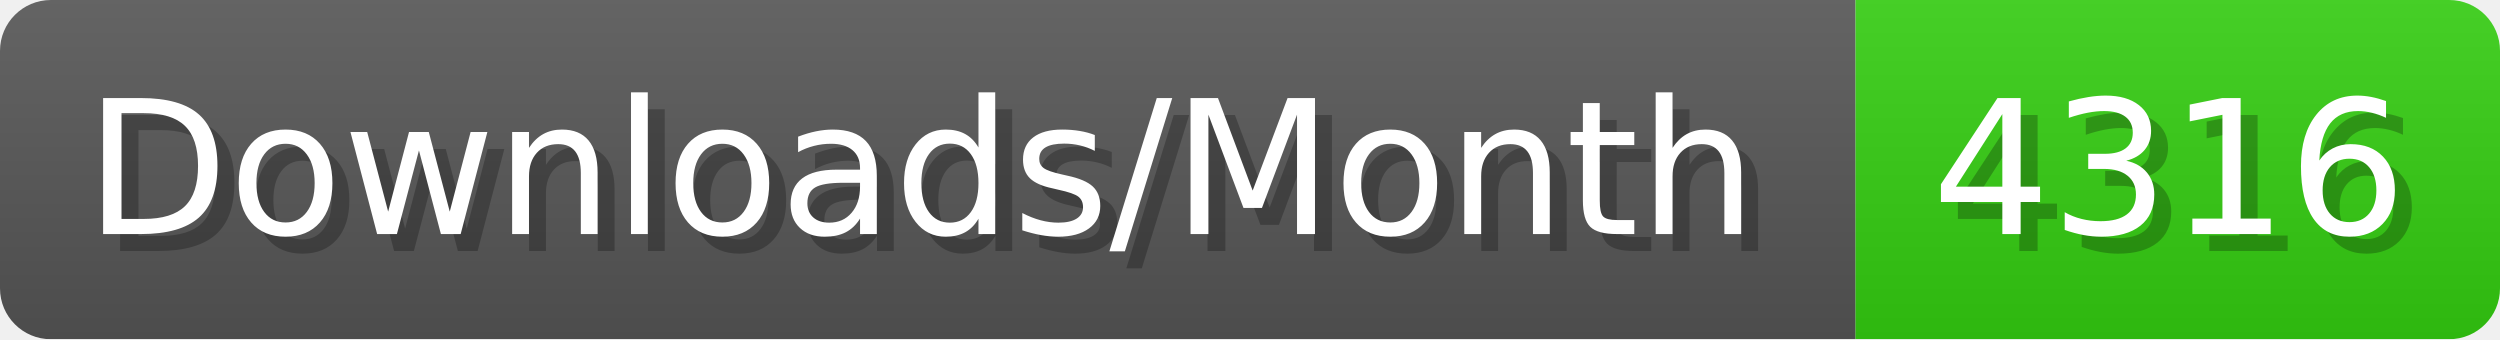
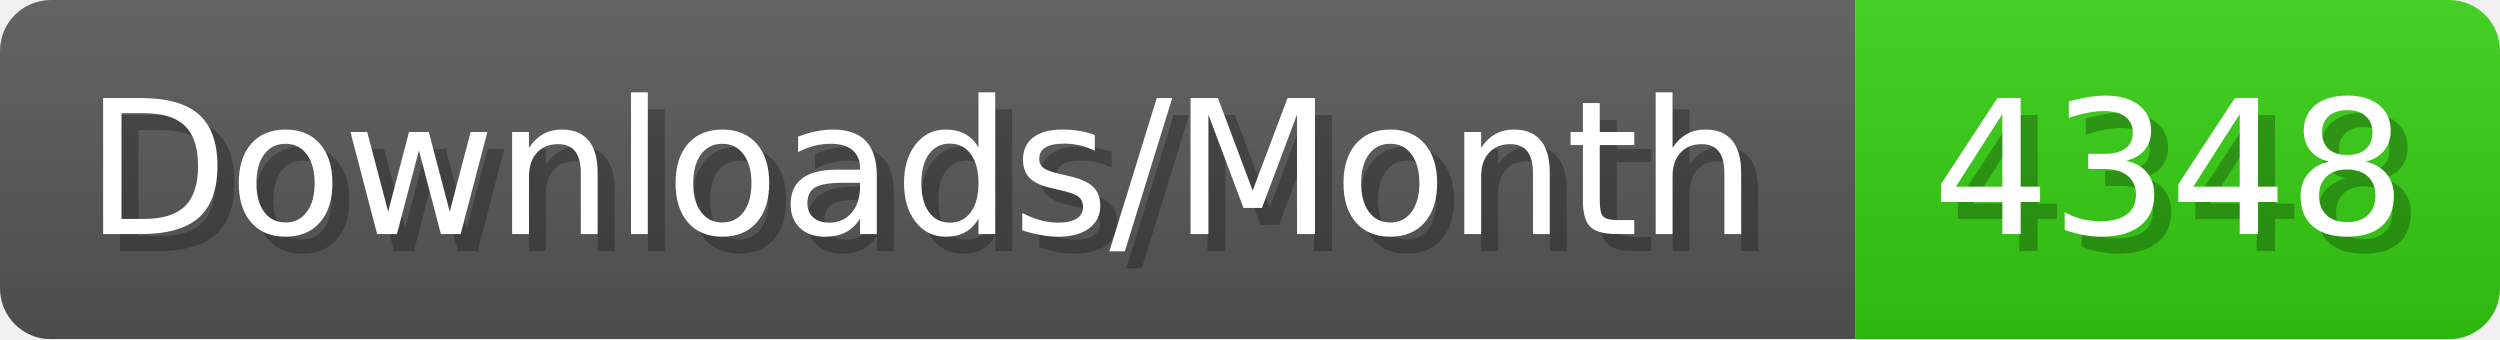
- <svg xmlns="http://www.w3.org/2000/svg" width="147.4" height="20" viewBox="0 0 1474 200" role="img" aria-label="Downloads/Month: 4316">
+ <svg xmlns="http://www.w3.org/2000/svg" width="147.4" height="20" viewBox="0 0 1474 200" role="img" aria-label="Downloads/Month: 4348">
  <linearGradient id="YlXUI" x2="0" y2="100%">
    <stop offset="0" stop-opacity=".1" stop-color="#EEE" />
    <stop offset="1" stop-opacity=".1" />
  </linearGradient>
  <mask id="JHhop">
    <rect width="1474" height="200" rx="30" fill="#FFF" />
  </mask>
  <g mask="url(#JHhop)">
    <rect width="1094" height="200" fill="#555" />
    <rect width="380" height="200" fill="#3C1" x="1094" />
    <rect width="1474" height="200" fill="url(#YlXUI)" />
  </g>
  <g aria-hidden="true" fill="#fff" text-anchor="start" font-family="Verdana,DejaVu Sans,sans-serif" font-size="110">
    <text x="60" y="148" textLength="994" fill="#000" opacity="0.25">Downloads/Month</text>
    <text x="50" y="138" textLength="994">Downloads/Month</text>
-     <text x="1149" y="148" textLength="280" fill="#000" opacity="0.25">4316</text>
-     <text x="1139" y="138" textLength="280">4316</text>
+     <text x="1149" y="148" textLength="280" fill="#000" opacity="0.25">4348</text>
+     <text x="1139" y="138" textLength="280">4348</text>
  </g>
</svg>
